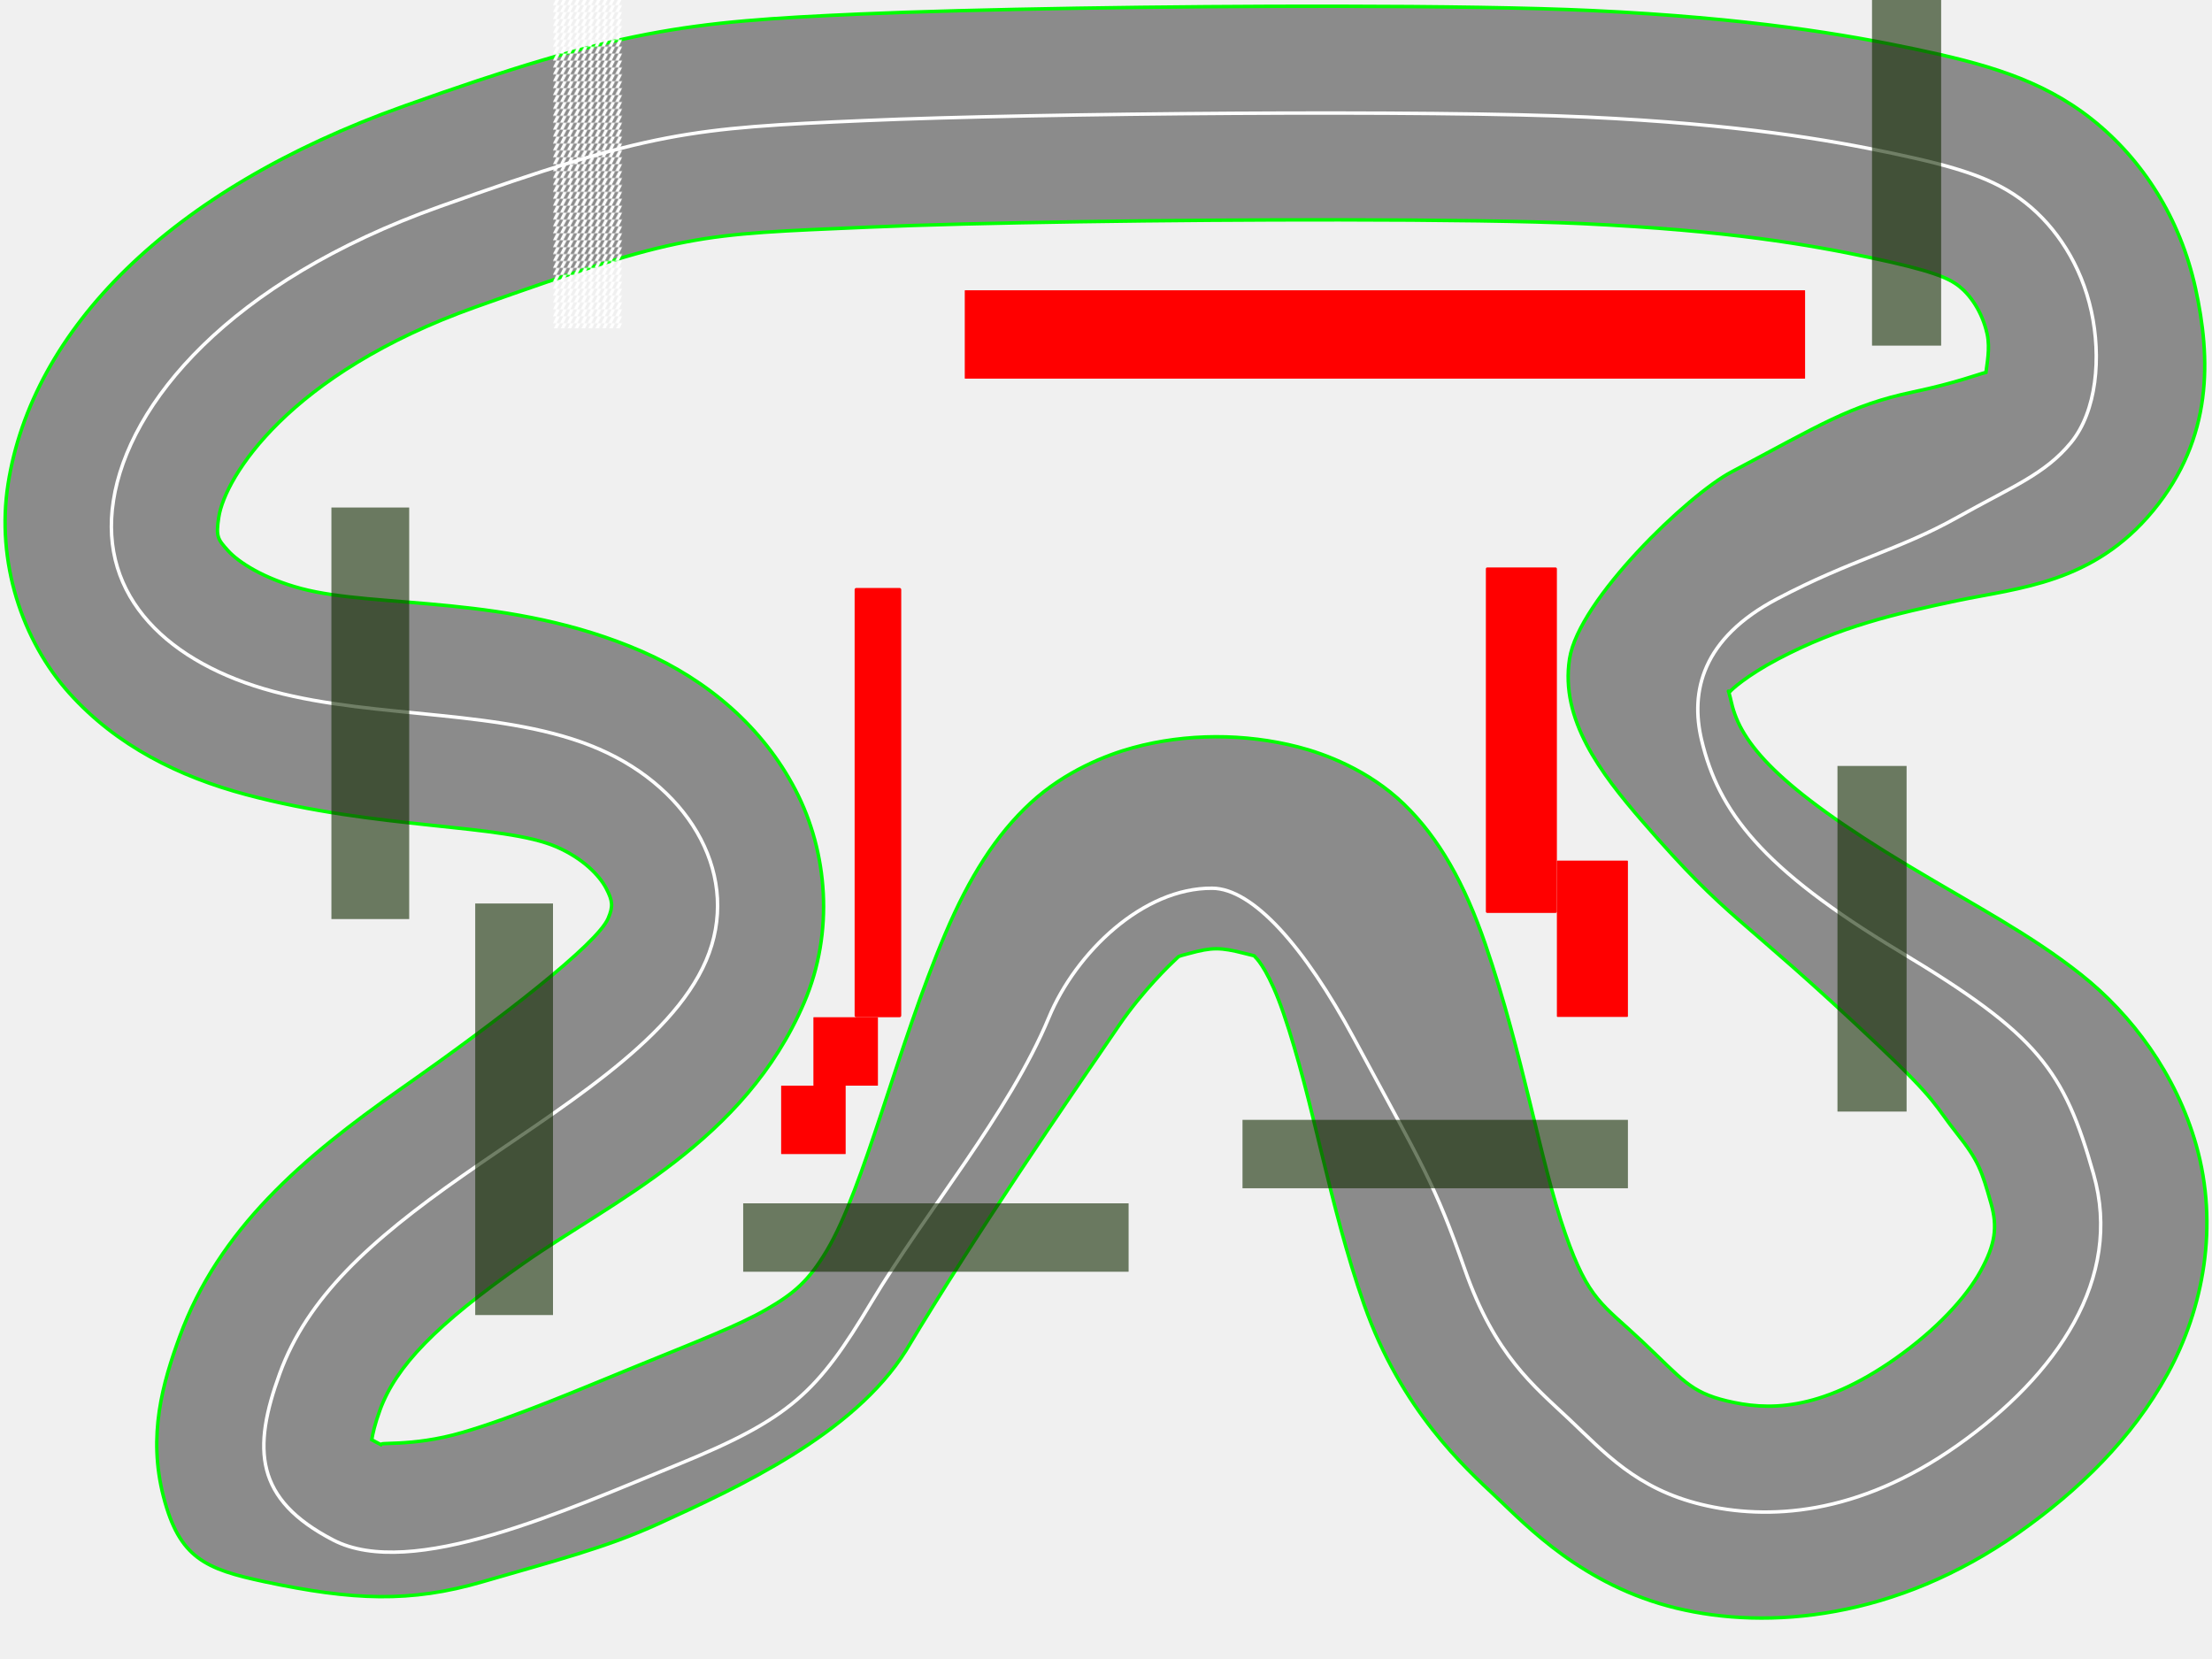
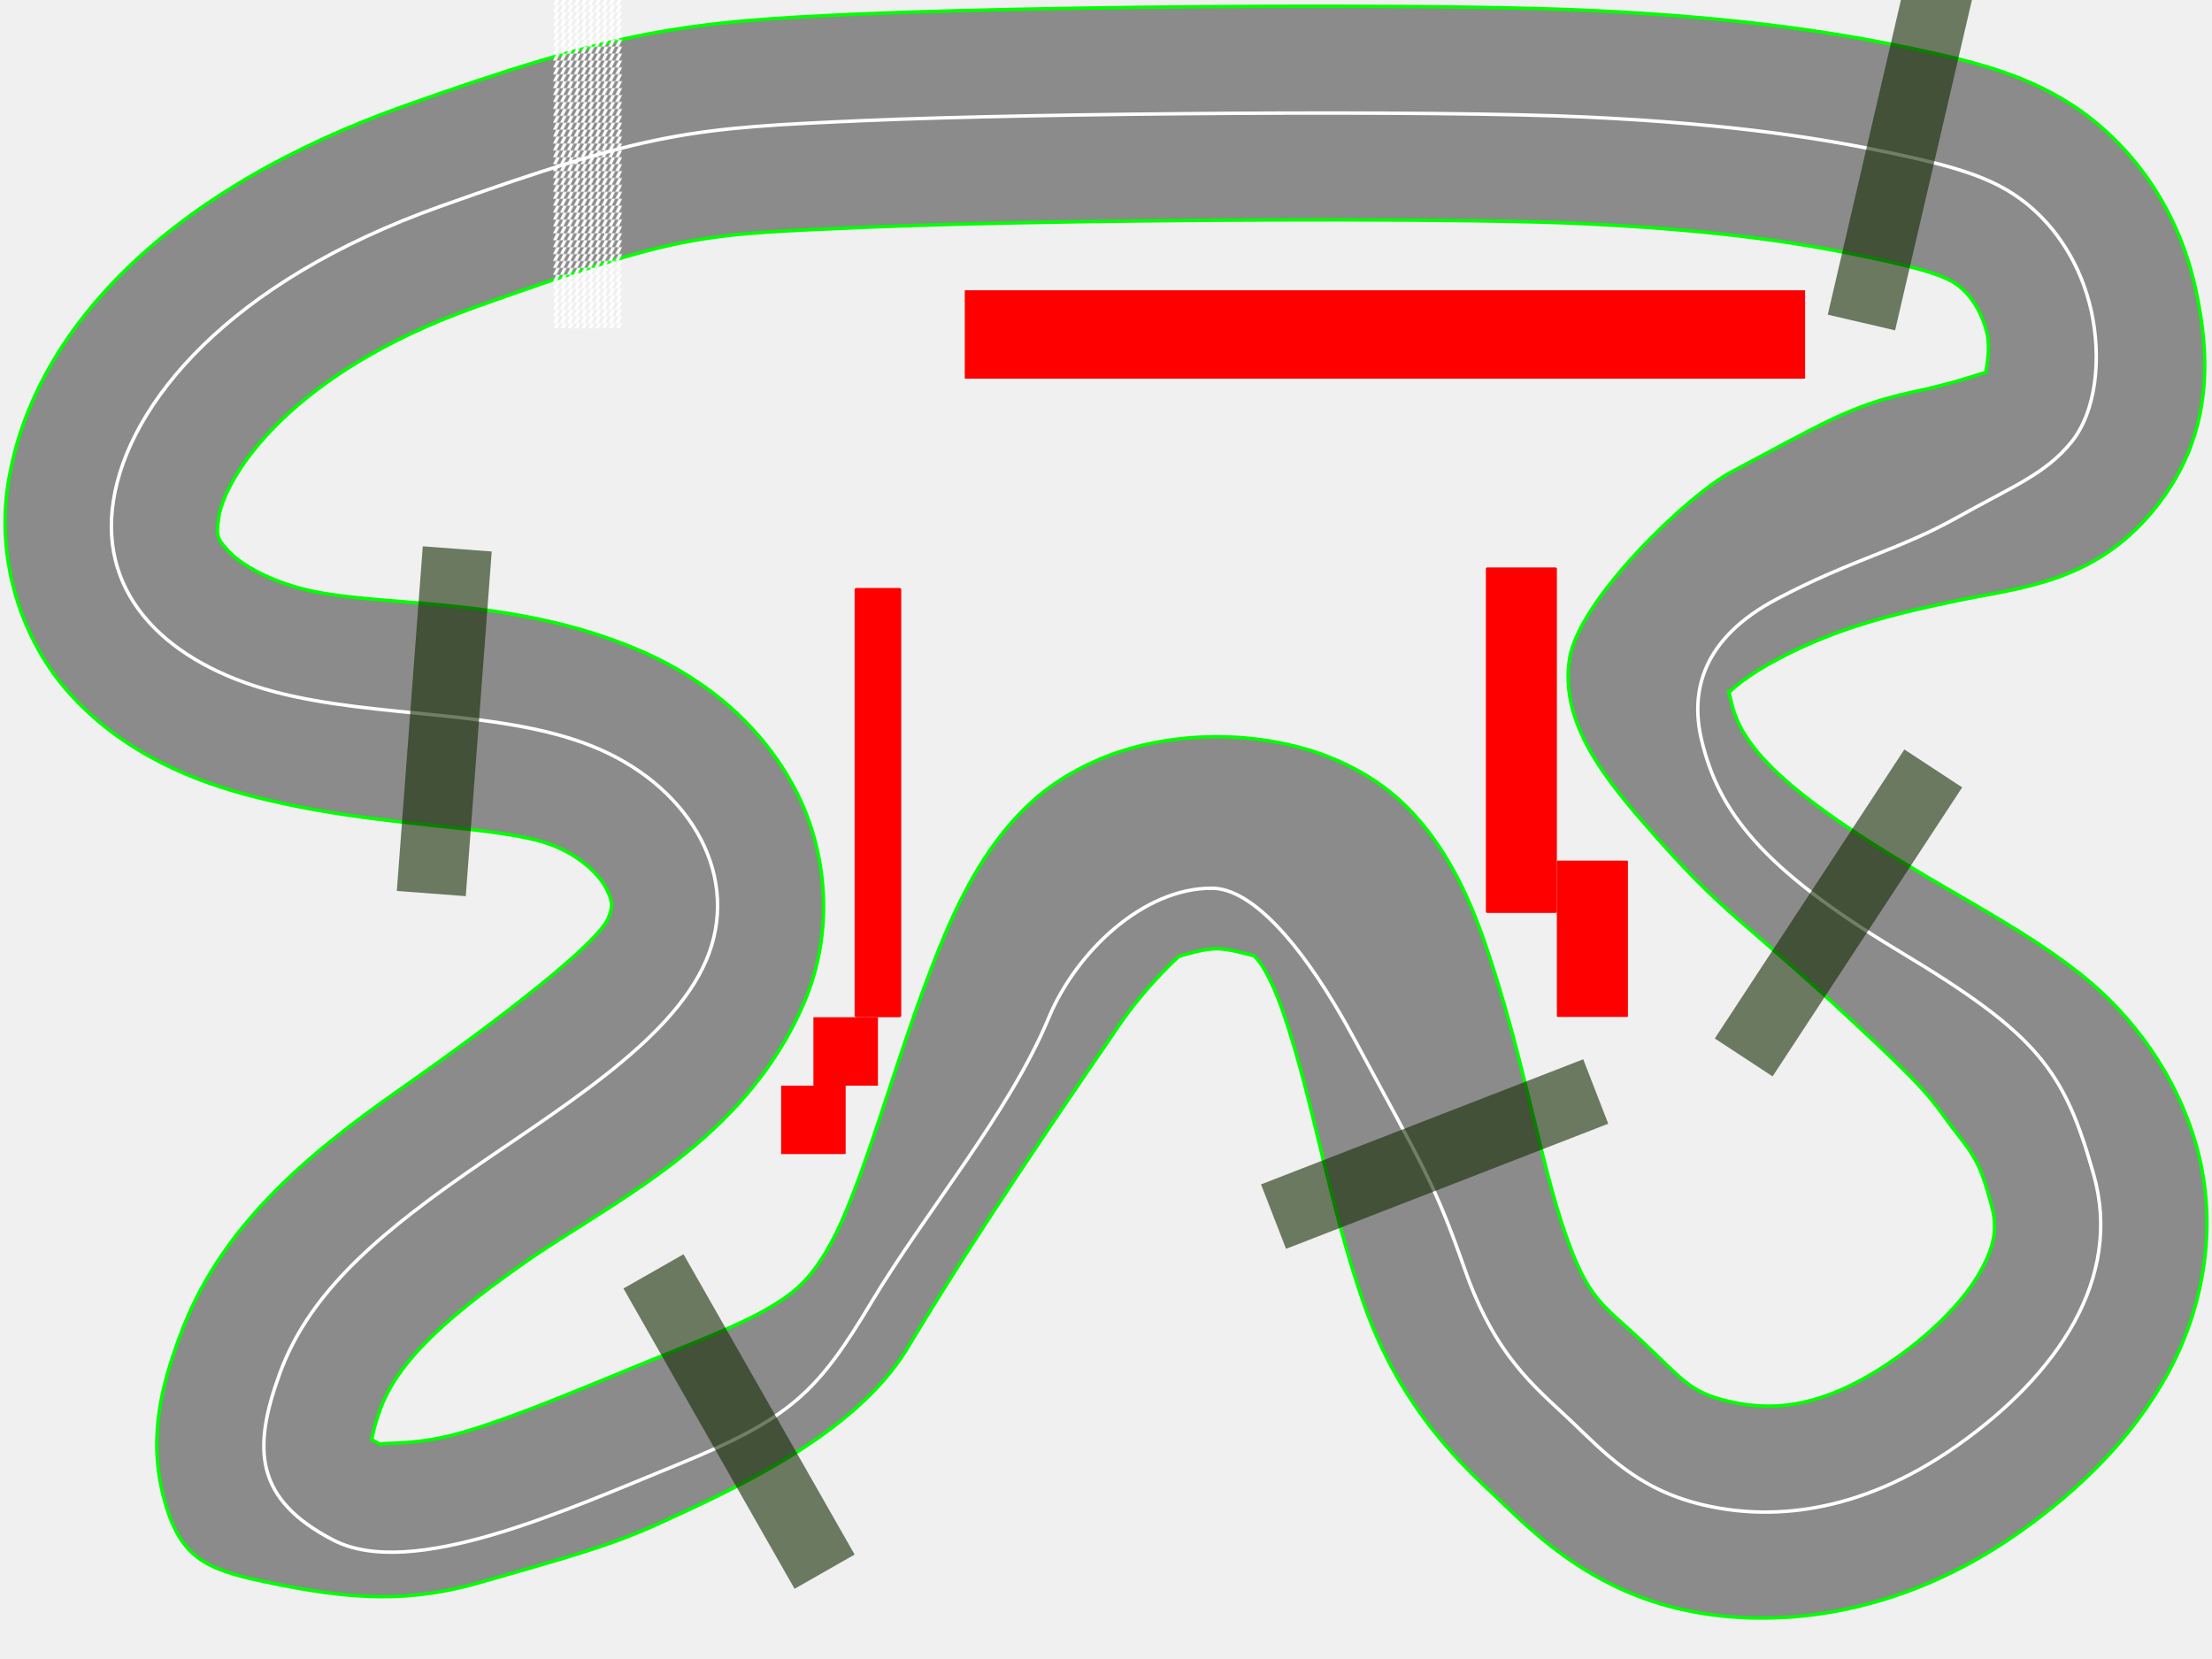
<svg xmlns="http://www.w3.org/2000/svg" xmlns:xlink="http://www.w3.org/1999/xlink" width="6400" height="4800" viewBox="0 0 6400 4800" version="1.1" id="game-map">
  <defs id="defs1" color="transparent">
    <pattern xlink:href="#pattern6795" id="pattern9" patternTransform="translate(185,405)" x="-5" y="0" preserveAspectRatio="none" />
    <pattern patternUnits="userSpaceOnUse" width="20" height="20" patternTransform="translate(185,405)" style="fill:#ffffff" id="pattern6795">
      <path id="rect6713" style="opacity:1;stroke-width:4.856;stroke-linecap:square;paint-order:stroke markers fill;stop-color:#000000" d="M 10,10 H 20 L 15,20 H 5 Z M 5,0 H 15 L 10,10 H 0 Z" />
    </pattern>
    <path d="M 328.173,1448.224 C 372.155,1167.756 660.595,815.413 1273.094,597.386 1885.593,379.359 1997.889,370.729 2501.427,348.865 c 503.538,-21.865 1648.478,-30.834 2090.026,-10.129 441.548,20.704 699.399,65.739 885.274,105.048 185.874,39.31 293.835,71.858 383.586,142.832 89.75,70.974 161.289,180.375 190.493,313.422 29.204,133.047 16.073,289.739 -59.183,380.997 -75.257,91.257 -167.73,125.839 -328.255,215.764 -170.454,95.486 -304.327,121.323 -521.459,235.821 -217.133,114.499 -252.268,267.999 -218.567,408.977 48.874,204.452 170.617,369.952 573.215,611.595 402.598,241.643 475.59,343.422 560.937,644.453 85.346,301.031 -104.351,579.829 -394.125,784.333 -289.775,204.503 -550.922,216.807 -740.027,171.089 -189.105,-45.718 -281.123,-150.637 -383.322,-246.999 -102.199,-96.362 -214.579,-184.169 -302.092,-433.888 -87.513,-249.719 -120.034,-295.505 -320.275,-667.255 -144.613,-268.476 -293.468,-433.974 -409.991,-434.987 -200.94,-1.746 -395.264,186.785 -472.864,373.757 -114.788,276.574 -357.072,562.684 -513.407,823.909 -156.335,261.226 -234.391,336.786 -560.254,469.756 -325.863,132.969 -770.595,335.978 -997.185,218.35 -226.59,-117.628 -234.494,-262.786 -154.51,-481.727 79.984,-218.941 258.017,-382.361 530.139,-572.876 272.121,-190.515 601.397,-383.779 703.478,-622.123 102.081,-238.344 -40.158,-494.152 -309.276,-611.48 -269.118,-117.328 -642.299,-86.357 -942.989,-166.887 -300.69,-80.53 -506.601,-271.926 -462.619,-552.394 z" id="main-path" />
    <path d="M 3866.12,18.066 C 3375.302,17.465 2813.13,26.496 2488.045,40.611 1982.978,62.542 1790.921,85.547 1169.621,306.707 487.015,549.689 93.2,955.06 23.359,1400.428 c -35.072,223.652 40.209,452.589 177.397,605.221 137.188,152.632 317.869,241.495 510.217,293.01 381.408,102.148 744.404,84.061 899.504,151.68 77.512,33.793 124.443,83.459 143.469,120.005 19.026,36.546 20.378,52.394 5.484,87.169 -31.308,73.1 -309.2,289.487 -596.807,490.843 -288.234,201.796 -529.349,408.688 -642.99,719.756 -48.658,133.19 -92.551,284.686 -46.583,462.113 45.968,177.427 119.858,209.573 294.077,246.479 252.722,53.536 420.203,60.839 628.397,0 208.194,-60.839 355.274,-97.501 510.021,-168.237 227.159,-103.836 563.884,-257.872 716.346,-501.953 204.272,-341.326 462.534,-715.748 615.856,-940.025 68.655,-100.428 149.432,-177.604 162.728,-189.869 13.296,-12.265 5.246,-8.481 39.524,-17.815 66.727,-18.169 90.458,-18.443 162.286,-0.01 35.914,9.218 23.126,4.163 30.869,11.638 7.743,7.475 40.919,46.002 80.442,161.239 86.989,253.628 131.086,551.318 233.147,842.548 107.314,306.219 293.486,473.241 381.611,556.333 88.124,83.092 250.795,256.728 522.481,322.41 264.459,63.935 634.077,32.594 990.439,-218.902 172.94,-122.05 326.66,-270.861 430.272,-459.537 103.612,-188.676 148.646,-428.761 82.792,-661.039 -58.459,-206.197 -187.121,-378.025 -334.063,-494.301 -146.942,-116.275 -304.207,-197.469 -499.28,-314.553 -380.266,-228.239 -484.536,-355.608 -510.993,-470.151 -12.812,-55.47 -10.019,-26.19 -5.627,-32.338 4.392,-6.148 48.798,-47.3 140.705,-95.764 177.305,-93.497 340.362,-131.161 517.419,-168.44 176.727,-37.209 392.818,-49.189 567.165,-260.604 C 6404.011,1265.919 6396.409,1035.4 6352.177,833.885 6307.943,632.373 6199.873,461.784 6051.694,344.604 5903.516,227.425 5736.509,183.359 5540.566,141.92 5344.849,100.528 5062.751,51.954 4605.907,30.533 4429.417,22.257 4160.612,18.426 3866.12,18.066 Z m 5.529,618.019 c 290.494,0.246 550.683,3.602 705.354,10.855 426.252,19.987 659.849,61.481 835.881,98.709 175.805,37.18 224.724,58.211 256.047,82.981 31.322,24.769 66.327,72.977 80.503,137.556 9.311,42.418 -1.266,89.903 -3.443,111.244 -22.676,5.359 -86.007,30.43 -210.631,56.669 -183.042,38.539 -268.398,95.666 -525.358,231.167 -125.227,66.034 -442.303,369.588 -468.853,541.116 -27.083,174.975 88.6,328.7 210.546,469.452 258.306,298.142 269.335,257.332 681.611,647.358 175.824,166.334 163.092,173.473 229.192,256.783 62.388,78.632 71.265,106.992 98.152,201.826 19.492,68.754 12.348,118.587 -29.996,195.694 -42.344,77.107 -128.357,169.939 -245.192,252.393 -223.183,157.508 -375.866,150.772 -489.615,123.274 v 0 c -106.518,-25.753 -127.882,-61.952 -244.152,-171.582 -116.273,-109.632 -154.873,-118.223 -222.586,-311.442 -72.966,-208.208 -120.921,-515.385 -231.798,-838.661 -59.409,-173.215 -133.022,-306.022 -235.558,-405.007 -102.535,-98.985 -229.095,-145.631 -306.049,-165.382 -153.909,-39.503 -323.277,-39.768 -477.819,2.312 -76.356,20.791 -195.96,67.542 -295.797,159.635 -99.837,92.092 -177.798,215.495 -247.241,379.17 -138.759,327.051 -234.494,735.38 -342.892,916.505 -52.285,87.365 -93.638,123.073 -174.045,169.623 -80.407,46.55 -205.133,94.718 -373.339,163.356 -168.326,68.686 -353.51,148.164 -505.796,192.666 -152.285,44.501 -257.052,24.853 -232.665,37.513 -23.003,-11.941 -24.745,-13.095 -30.583,-16.316 2.739,-16.072 8.536,-44.106 23.728,-85.693 46.328,-126.814 161.278,-246.76 417.286,-425.993 256.636,-179.673 637.289,-349.818 810.142,-753.405 87.187,-203.569 68.467,-434.798 -25.386,-615.073 -93.86,-180.276 -252.609,-317.179 -444.215,-400.713 -383.137,-167.036 -766.497,-123.177 -986.469,-182.09 -108.342,-29.016 -180.965,-76.12 -210.91,-109.436 -29.945,-33.316 -35.621,-40.304 -26.711,-97.12 18.123,-115.569 201.176,-414.892 743.568,-607.963 603.698,-214.894 636.238,-209.149 1138.247,-230.947 304.338,-13.215 872.684,-21.442 1356.841,-21.032 z" id="track-path" />
  </defs>
  <g id="layer1">
    <use href="#track-path" class="track-use" id="use1" />
    <use href="#main-path" class="main-use" id="use2" />
    <g id="solids">
      <rect style="fill:#ff0000;fill-opacity:1;stroke:none;stroke-width:4.877;stroke-dasharray:none;stroke-dashoffset:0;stroke-opacity:1" id="rect5-2-6-1-9" width="186.7" height="197.926" x="2260.078" y="3141.109" ry="0.77" />
      <rect style="fill:#ff0000;fill-opacity:1;stroke:none;stroke-width:4.877;stroke-dasharray:none;stroke-dashoffset:0;stroke-opacity:1" id="rect5-2-6-1" width="186.7" height="197.926" x="2353.428" y="2943.182" ry="0.77" />
      <rect style="fill:#ff0000;fill-opacity:1;stroke:none;stroke-width:20.004;stroke-dasharray:none;stroke-dashoffset:0;stroke-opacity:1" id="rect5-2-6" width="2431.331" height="255.685" x="2791.352" y="839.834" ry="0.994" />
      <rect style="fill:#ff0000;fill-opacity:1;stroke:none;stroke-width:10.384;stroke-dasharray:none;stroke-dashoffset:0;stroke-opacity:1" id="rect5-2" width="134.884" height="1242.054" x="2472.686" y="1701.128" ry="4.829" />
      <rect style="fill:#ff0000;fill-opacity:1;stroke:none;stroke-width:7.735;stroke-dasharray:none;stroke-dashoffset:0;stroke-opacity:1" id="rect5-9" width="205.495" height="452.294" x="4504.574" y="2489.974" ry="1.759" />
      <rect style="fill:#ff0000;fill-opacity:1;stroke:none;stroke-width:11.498;stroke-dasharray:none;stroke-dashoffset:0;stroke-opacity:1" id="rect5" width="205.495" height="999.559" x="4299.079" y="1641.817" ry="3.887" />
    </g>
  </g>
  <g id="checkpoints">
    <rect style="fill:url(#pattern9);fill-opacity:1;stroke:none;stroke-width:6.101;stroke-dasharray:none;stroke-dashoffset:0;stroke-opacity:1" id="start" width="200" height="1000" x="1600" y="-50" ry="0" />
-     <rect style="fill:#112b00;fill-opacity:0.598;stroke:none;stroke-width:6.101;stroke-dasharray:none;stroke-dashoffset:0;stroke-opacity:1" id="cp-1" width="200" height="1000" x="5416.346" y="0" ry="0" />
-     <rect style="fill:#112b00;fill-opacity:0.598;stroke:none;stroke-width:6.101;stroke-dasharray:none;stroke-dashoffset:0;stroke-opacity:1" id="cp-2" width="200" height="1000" x="5316.346" y="2216.12" ry="0" />
-     <rect style="fill:#112b00;fill-opacity:0.598;stroke:none;stroke-width:6.409;stroke-dasharray:none;stroke-dashoffset:0;stroke-opacity:1" id="cp-3" width="1115.114" height="197.927" x="3594.954" y="3240.072" ry="0" />
-     <rect style="fill:#112b00;fill-opacity:0.598;stroke:none;stroke-width:6.409;stroke-dasharray:none;stroke-dashoffset:0;stroke-opacity:1" id="cp-4" width="1115.114" height="197.927" x="2150.294" y="3481.601" ry="0" />
-     <rect style="fill:#112b00;fill-opacity:0.598;stroke:none;stroke-width:7.062;stroke-dasharray:none;stroke-dashoffset:0;stroke-opacity:1" id="cp-5" width="225.042" height="1190.761" x="1374.958" y="2614.084" ry="0" />
-     <rect style="fill:#112b00;fill-opacity:0.598;stroke:none;stroke-width:7.062;stroke-dasharray:none;stroke-dashoffset:0;stroke-opacity:1" id="cp-6" width="225.042" height="1190.761" x="958.884" y="1468.389" ry="0" />
+     <path id="cp-1" style="fill:#112b00;fill-opacity:0.598;stroke-width:6.101" d="m 5514.826,-63.575 194.802,45.301 -226.506,974.01 -194.802,-45.301 z" />
+     <path id="cp-1-5" style="fill:#112b00;fill-opacity:0.598;stroke-width:6.101" d="m 5509.929,2168.45 167.23,109.7 -548.499,836.151 -167.23,-109.7 z" />
+     <path id="cp-1-5-7" style="fill:#112b00;fill-opacity:0.598;stroke-width:6.101" d="m 4580.748,3064.834 72.393,186.438 -932.192,361.964 -72.393,-186.438 z" />
+     <path id="cp-1-5-7-0" style="fill:#112b00;fill-opacity:0.598;stroke-width:6.101" d="m 1803.872,3727.973 173.774,-99.008 495.039,868.871 -173.774,99.008 z" />
+     <path id="cp-1-5-7-0-8" style="fill:#112b00;fill-opacity:0.598;stroke-width:6.101" d="m 1223.24,1580.642 199.435,15.021 -75.104,997.176 -199.435,-15.021 z" />
  </g>
  <style id="style2">.main-use {
  fill: #000000;
  fill-opacity: 0;
  stroke: #ffffff;
  stroke-width: 10;
  stroke-dasharray: none;
  stroke-opacity: 1;
}

.track-use {
  fill: #000000;
  fill-opacity: 0.42;
  stroke: #00ff00;
  stroke-width: 10;
}
</style>
</svg>
